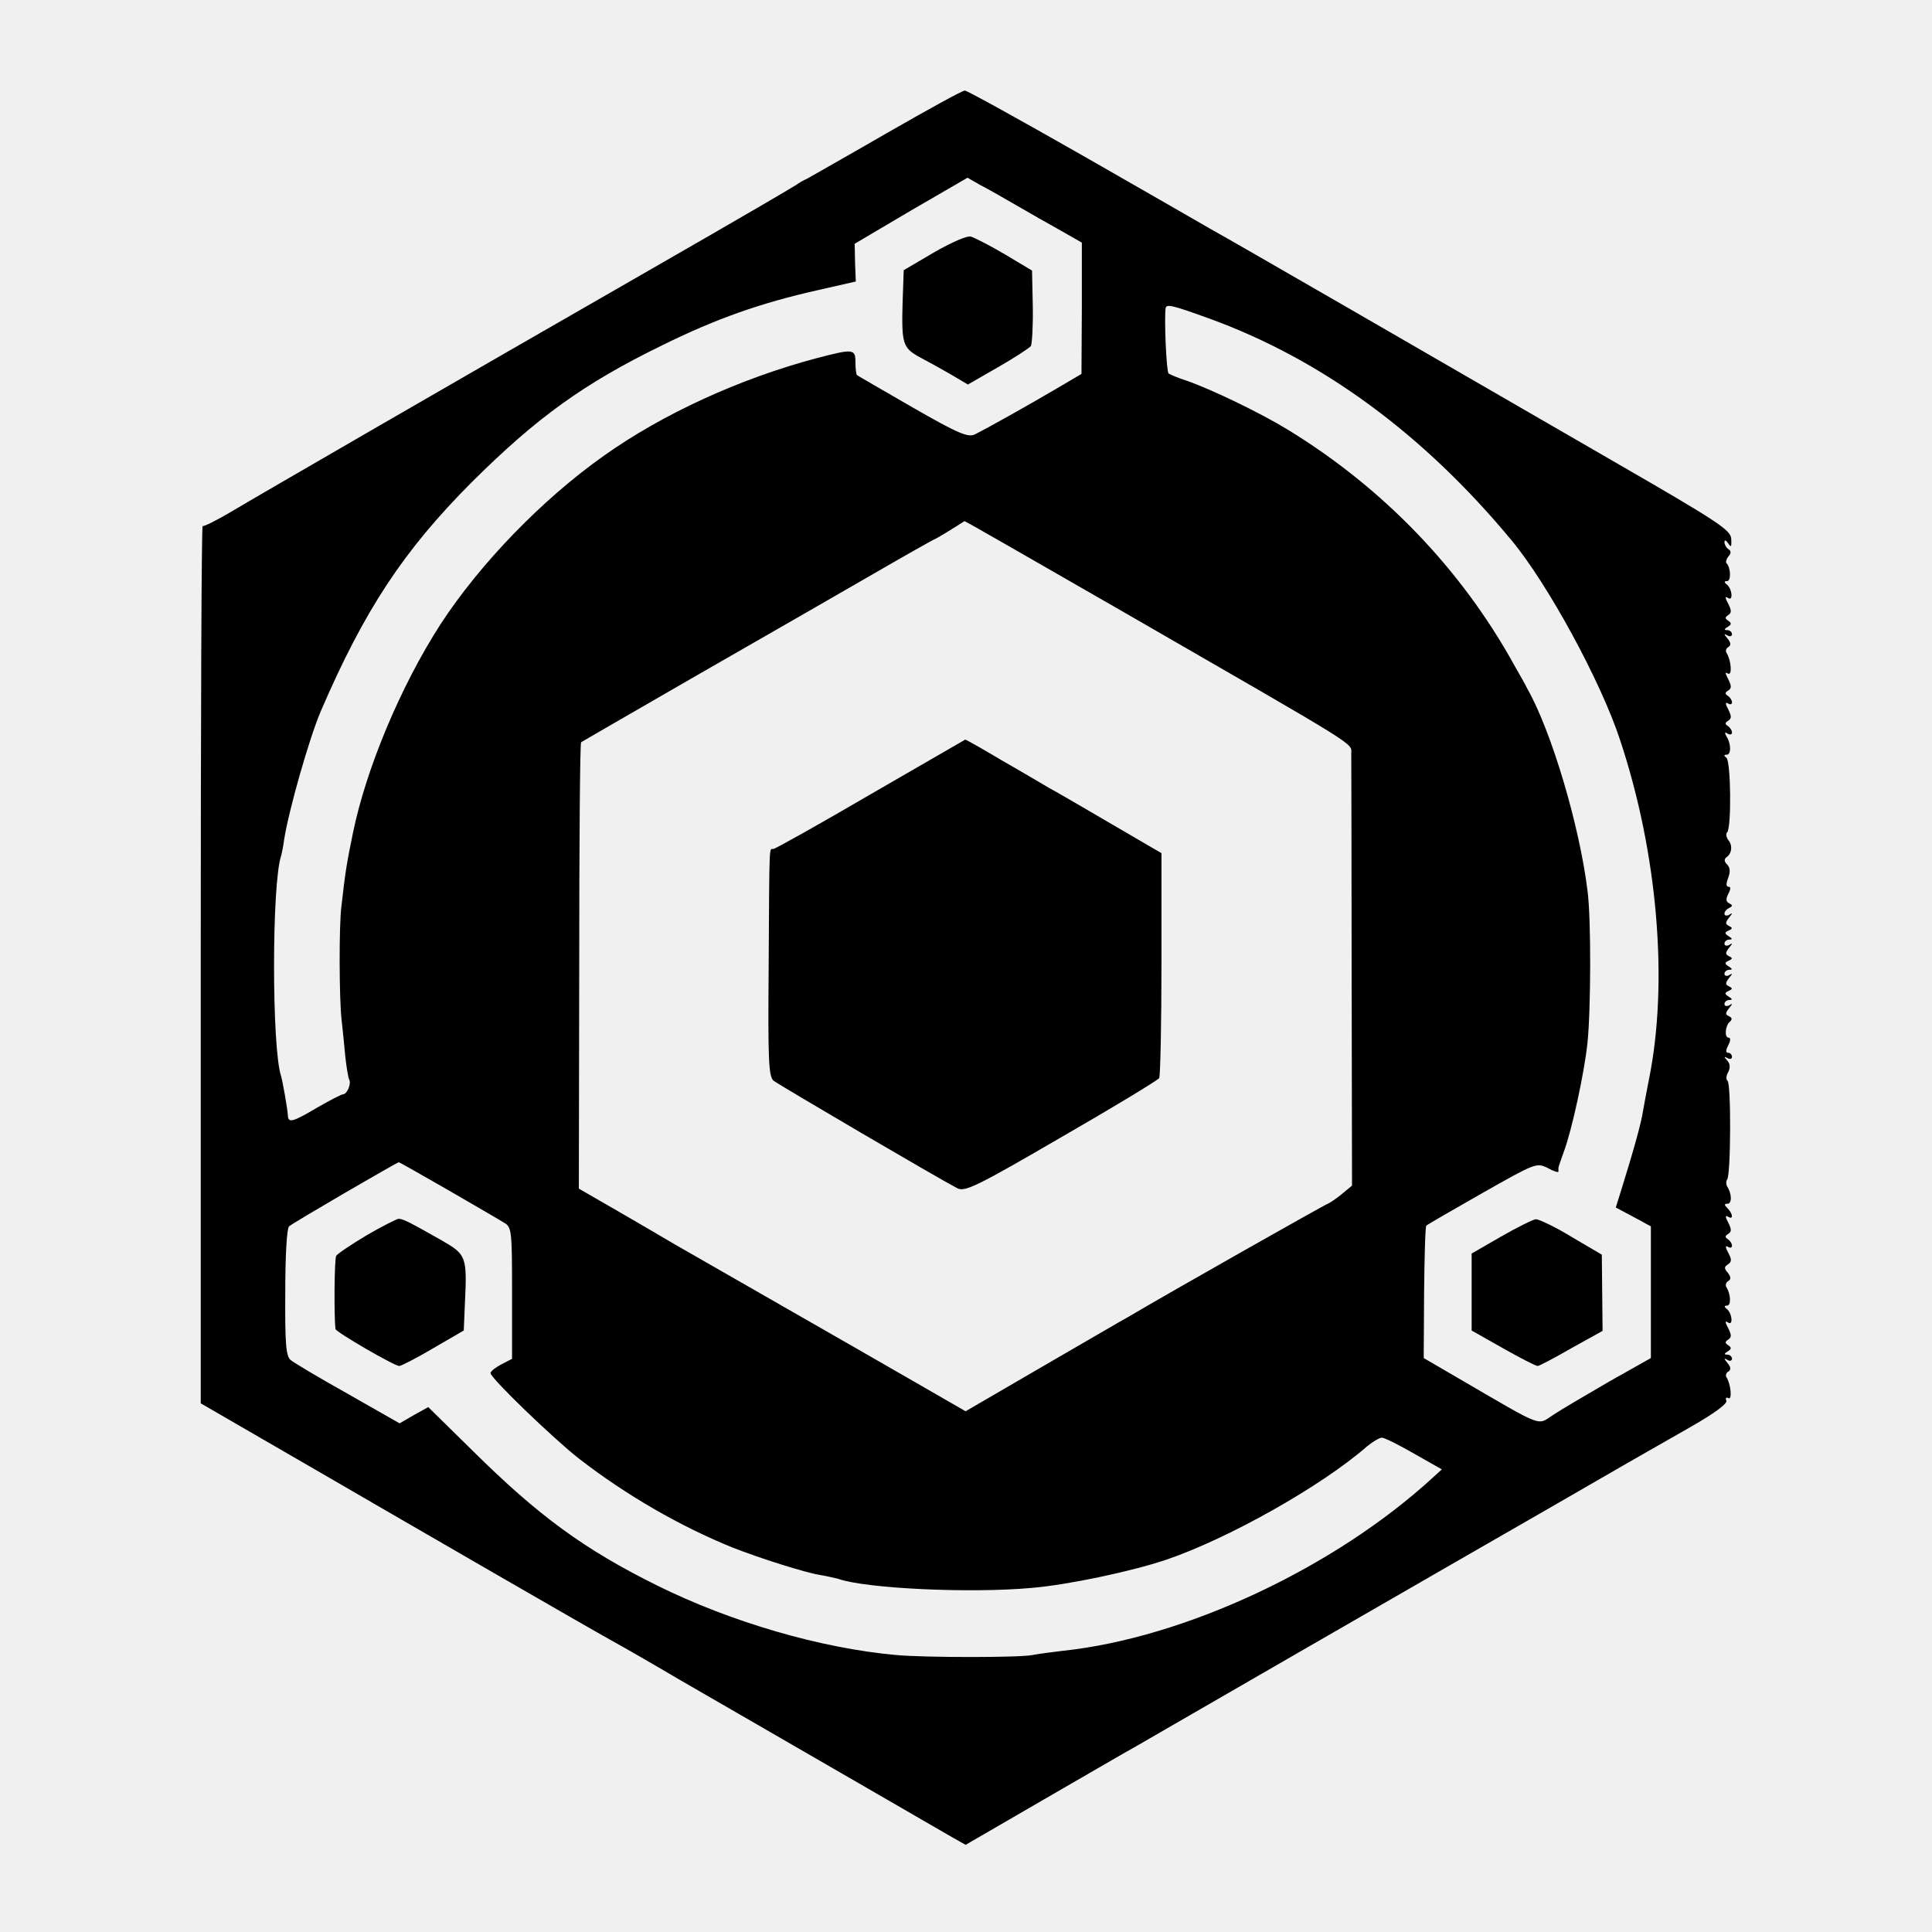
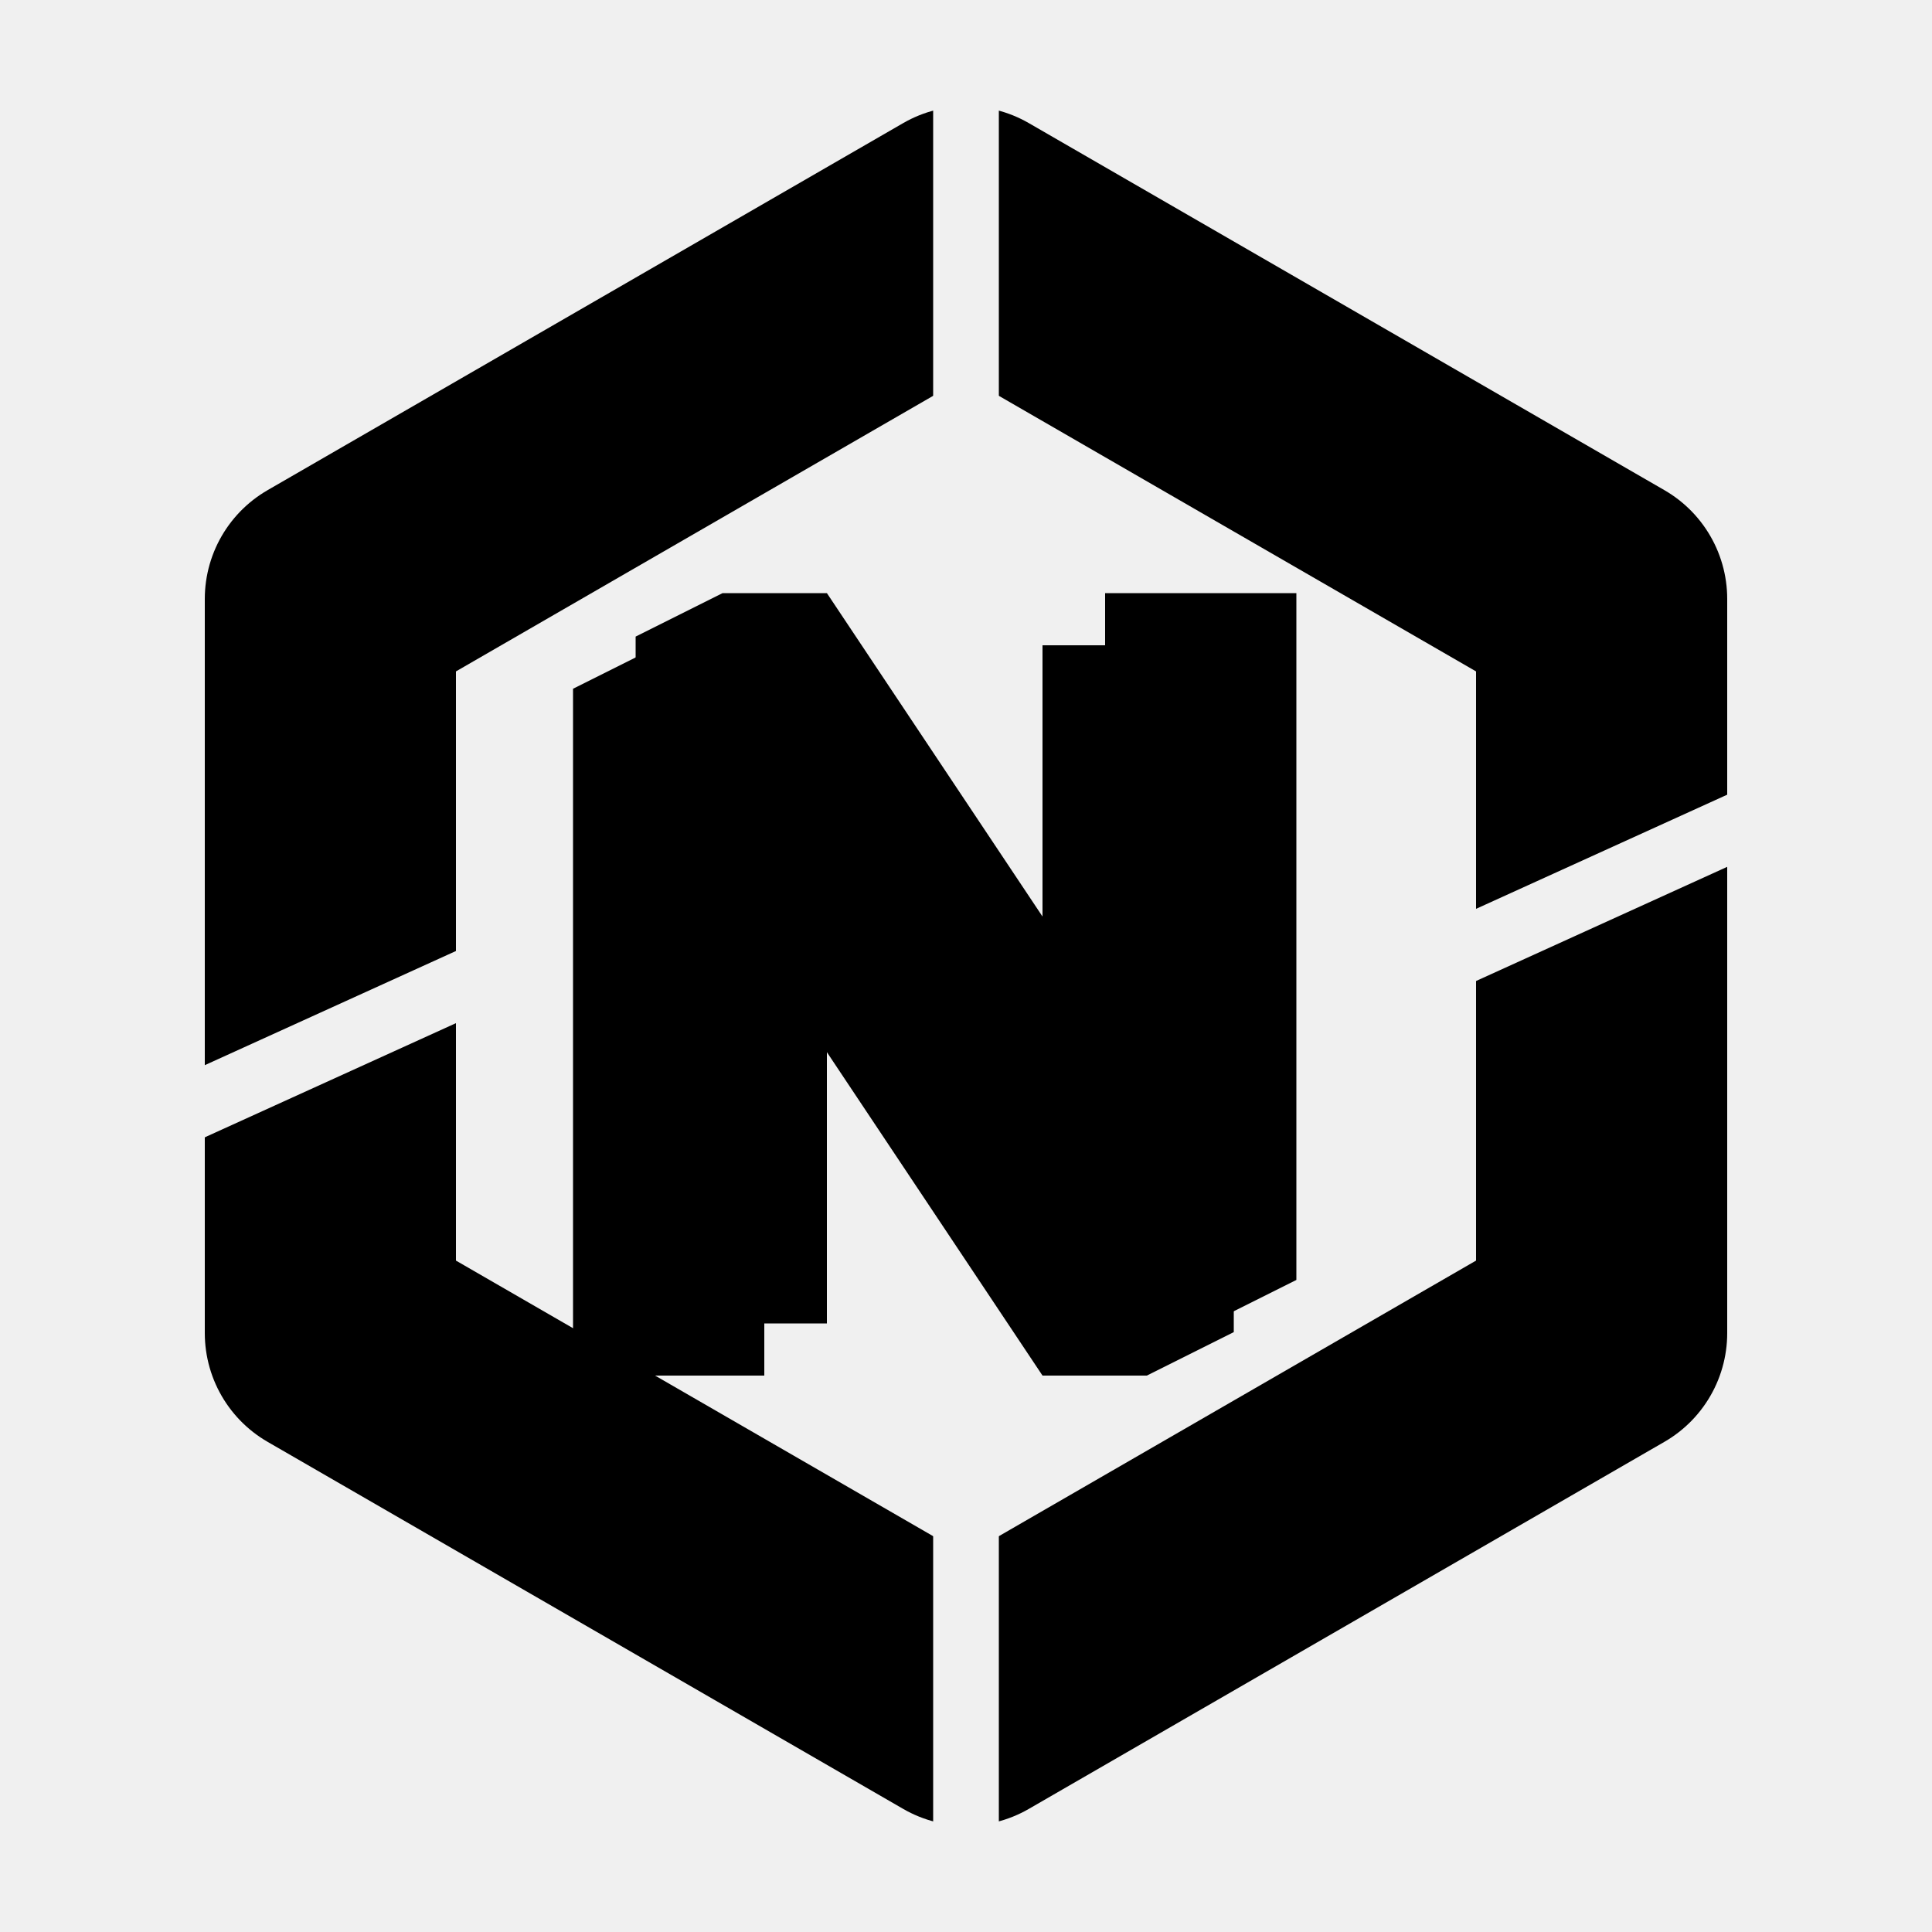
- <svg xmlns="http://www.w3.org/2000/svg" version="1.0" width="512pt" height="512pt" viewBox="0 0 512 512" preserveAspectRatio="xMidYMid meet">
-   <g transform="translate(0,512) scale(0.1,-0.1)" fill="#000000" stroke="none">
-     <path d="M2348 4766 c-109 -63 -203 -116 -210 -120 -7 -3 -20 -10 -28 -16 -19 -12 -114 -68 -410 -238 -481 -276 -1017 -586 -1087 -628 -39 -23 -73 -40 -76 -38 -3 3 -5 -519 -5 -1160 l0 -1165 292 -169 c293 -170 727 -421 801 -462 22 -12 99 -56 170 -98 167 -96 690 -399 732 -423 l32 -18 207 120 c114 66 226 131 248 143 23 13 214 124 426 246 212 122 401 231 420 242 19 11 127 73 240 138 213 123 225 130 383 220 61 35 95 60 92 68 -3 7 0 10 5 7 11 -7 7 36 -4 54 -4 5 -2 13 4 16 8 5 7 12 -2 23 -10 12 -10 14 0 8 6 -4 12 -2 12 3 0 6 -6 11 -12 11 -10 0 -9 3 1 9 10 6 10 10 1 16 -9 6 -9 9 0 15 9 6 9 12 0 30 -9 17 -9 21 0 15 14 -9 10 27 -5 37 -6 5 -6 8 2 8 11 0 10 30 -2 49 -3 5 -1 13 5 16 8 5 7 11 -1 22 -10 11 -10 16 0 22 10 7 11 13 1 31 -8 15 -8 20 -1 16 6 -4 11 -3 11 3 0 5 -5 13 -11 17 -8 5 -8 9 1 14 9 6 9 12 0 30 -8 15 -8 20 -1 16 15 -10 14 7 -1 22 -9 9 -9 12 0 12 12 0 12 26 -1 46 -3 6 -3 14 0 18 10 10 11 256 1 262 -4 3 -4 13 2 23 6 12 5 22 -3 31 -9 10 -9 11 1 6 6 -4 12 -2 12 3 0 6 -5 11 -10 11 -7 0 -7 6 0 20 6 11 7 20 1 20 -12 0 -9 33 4 43 6 6 5 10 -3 14 -10 4 -10 8 0 21 10 12 10 14 1 8 -7 -4 -13 -2 -13 3 0 6 6 11 13 11 9 0 8 3 -2 9 -11 7 -11 10 0 15 11 5 11 7 1 12 -10 5 -10 9 0 22 10 12 10 14 1 8 -7 -4 -13 -2 -13 3 0 6 6 11 13 11 9 0 8 3 -2 9 -11 7 -11 10 0 15 11 5 11 7 1 12 -10 5 -10 9 0 22 10 12 10 14 1 8 -7 -4 -13 -2 -13 3 0 6 6 11 13 11 9 0 8 3 -2 9 -11 7 -11 10 0 15 11 5 11 7 1 12 -10 5 -10 9 0 22 10 12 10 14 1 8 -7 -4 -13 -3 -13 3 0 5 6 12 13 15 9 5 9 7 0 12 -9 4 -10 11 -3 25 7 13 7 19 1 19 -7 0 -7 8 -1 24 6 16 5 27 -3 35 -8 8 -8 14 -2 19 15 10 17 32 5 46 -5 7 -7 16 -3 20 12 12 10 190 -2 198 -7 5 -7 8 1 8 12 0 12 29 -1 49 -5 10 -4 12 3 7 7 -4 12 -3 12 3 0 5 -5 13 -11 17 -8 5 -8 9 1 14 9 6 9 12 0 30 -8 15 -8 20 -1 16 6 -4 11 -3 11 3 0 5 -5 13 -11 17 -8 5 -8 9 1 14 9 6 9 12 0 30 -8 16 -9 20 -1 15 12 -7 9 34 -3 54 -4 5 -2 13 4 16 8 5 7 12 -2 23 -10 12 -10 14 0 8 6 -4 12 -2 12 3 0 6 -6 11 -12 11 -10 0 -9 3 1 9 10 6 10 10 1 16 -9 6 -9 9 0 15 9 6 9 12 0 30 -9 17 -9 21 0 15 14 -9 10 27 -5 37 -6 5 -6 8 2 8 11 0 10 36 -2 48 -2 3 0 11 6 18 7 8 7 14 -1 19 -5 3 -10 12 -10 18 0 7 4 6 10 -3 8 -12 9 -9 8 12 -2 24 -34 45 -313 206 -458 265 -1024 592 -1070 617 -22 13 -174 100 -338 194 -165 94 -304 171 -310 171 -7 0 -101 -52 -209 -114z m347 -191 c33 -19 85 -49 116 -66 l56 -32 0 -174 -1 -174 -68 -40 c-80 -47 -184 -105 -214 -120 -18 -9 -43 1 -165 71 -79 46 -146 84 -148 86 -2 2 -4 17 -4 34 0 36 -6 36 -102 11 -204 -54 -409 -148 -565 -259 -164 -116 -329 -287 -433 -447 -105 -163 -197 -382 -232 -554 -16 -78 -20 -102 -30 -191 -7 -50 -6 -247 0 -300 3 -25 7 -69 10 -99 3 -29 8 -57 10 -61 7 -11 -5 -40 -16 -40 -4 0 -35 -16 -68 -35 -64 -38 -77 -42 -78 -22 -1 19 -14 91 -18 105 -25 73 -25 511 0 584 2 7 6 27 8 43 12 77 66 267 97 340 116 269 219 425 399 606 173 172 297 262 506 364 144 71 261 112 412 146 l101 23 -2 50 -1 50 149 88 150 87 35 -20 c20 -10 63 -35 96 -54z m512 -300 c296 -108 565 -305 798 -586 96 -115 237 -374 288 -529 100 -300 129 -643 77 -900 -6 -30 -13 -68 -16 -85 -4 -28 -23 -98 -57 -207 l-15 -48 47 -25 46 -25 0 -175 0 -174 -110 -62 c-60 -35 -127 -74 -148 -88 -45 -29 -21 -38 -253 97 l-91 53 1 174 c1 95 3 175 6 177 3 3 69 41 148 86 141 80 144 81 173 67 16 -9 29 -13 29 -10 0 3 0 7 0 10 0 3 7 22 14 42 21 55 55 211 63 290 9 85 10 330 0 403 -21 171 -95 421 -159 534 -5 11 -22 40 -36 65 -140 253 -346 467 -597 621 -75 46 -204 108 -270 131 -22 7 -43 16 -48 19 -6 5 -12 143 -8 173 2 12 16 9 118 -28z m-231 -776 c645 -372 604 -346 605 -377 0 -15 1 -278 1 -586 l1 -558 -29 -24 c-16 -13 -32 -23 -35 -24 -4 0 -421 -236 -529 -300 -8 -4 -109 -63 -223 -129 l-208 -121 -132 76 c-73 42 -148 85 -167 96 -28 16 -222 127 -473 271 -18 11 -82 48 -142 83 l-111 64 1 589 c0 324 2 591 5 594 3 2 145 84 315 182 171 98 378 217 461 265 83 48 157 90 165 93 11 6 41 24 75 46 1 1 190 -108 420 -240z m-1788 -1533 c71 -41 138 -80 149 -87 19 -11 20 -23 20 -186 l0 -174 -29 -15 c-15 -8 -28 -18 -28 -23 0 -13 167 -174 235 -227 125 -97 270 -180 406 -235 74 -29 194 -67 233 -73 18 -3 39 -8 47 -10 73 -26 352 -39 514 -24 95 8 261 43 354 74 163 55 413 195 535 302 15 12 32 22 38 22 7 0 45 -19 85 -42 l74 -42 -23 -21 c-260 -239 -658 -426 -983 -460 -27 -3 -63 -8 -79 -11 -32 -7 -285 -7 -361 0 -200 18 -437 87 -633 184 -194 96 -315 185 -487 355 l-120 118 -38 -21 -38 -22 -137 78 c-75 42 -144 83 -152 90 -12 10 -15 43 -14 178 0 99 4 170 10 176 8 8 283 168 291 170 1 0 60 -33 131 -74z" />
-     <path d="M2475 4451 l-80 -47 -3 -84 c-3 -111 0 -122 46 -147 21 -11 59 -32 83 -46 l44 -26 80 46 c44 25 83 51 87 56 3 6 6 53 5 106 l-2 94 -72 43 c-39 23 -80 44 -90 47 -10 3 -51 -15 -98 -42z" />
-     <path d="M3978 1843 l-78 -45 0 -102 0 -102 83 -47 c46 -26 87 -47 92 -47 4 0 44 21 89 47 l83 46 -1 101 -1 101 -80 47 c-44 27 -87 47 -95 47 -8 -1 -50 -22 -92 -46z" />
-     <path d="M2307 3015 c-137 -80 -253 -145 -258 -145 -11 0 -10 21 -12 -318 -2 -241 0 -285 13 -296 14 -11 435 -258 487 -285 20 -10 50 4 275 135 139 80 256 151 260 157 3 6 6 142 6 303 l0 293 -132 77 c-72 42 -147 86 -166 96 -19 11 -76 45 -127 74 -50 30 -93 54 -95 54 -1 -1 -115 -66 -251 -145z" />
-     <path d="M971 1846 c-40 -24 -76 -48 -80 -54 -5 -8 -6 -160 -2 -194 1 -8 156 -98 169 -98 5 0 46 21 90 47 l81 47 3 70 c6 126 4 131 -60 168 -90 51 -104 58 -116 58 -6 -1 -44 -20 -85 -44z" />
+ <svg xmlns="http://www.w3.org/2000/svg" width="100" height="100" viewBox="0 0 100 100">
+   <defs>
+     <linearGradient id="r" x1="0" y1=".1" x2="1.1" y2="1">
+       <stop offset="0" stop-color="#FF8A00" />
+       <stop offset=".33" stop-color="#FF2D55" />
+       <stop offset=".58" stop-color="#D91AFF" />
+       <stop offset=".84" stop-color="#7A3BFF" />
+       <stop offset="1" stop-color="#3f7bff" />
+     </linearGradient>
+     <linearGradient id="ri" x1="0" y1=".1" x2="1.1" y2="1">
+       <stop offset="0" stop-color="#c85a00" />
+       <stop offset=".33" stop-color="#c41438" />
+       <stop offset=".58" stop-color="#9a0fc0" />
+       <stop offset=".84" stop-color="#4f1fc4" />
+       <stop offset="1" stop-color="#2450c8" />
+     </linearGradient>
+     <linearGradient id="p" x1="0" y1="0" x2="1" y2="0">
+       <stop offset="0" stop-color="#FF2D55" />
+       <stop offset=".5" stop-color="#D91AFF" />
+       <stop offset="1" stop-color="#7A3BFF" />
+     </linearGradient>
+     <mask id="g" maskUnits="userSpaceOnUse" x="0" y="0" width="100" height="100">
+       <rect width="100" height="100" fill="#fff" />
+       <path d="M50 0 V22 M50 78 V100 M4 60 L26 50 M74 50 L96 40" stroke="#000" stroke-width="3.4" />
+     </mask>
+   </defs>
+   <g mask="url(#g)">
+     <path d="M50 12 L82.9 31 V69 L50 88 L17.1 69 V31 Z" fill="none" stroke="#000000" stroke-width="13" stroke-linejoin="round" />
+   </g>
+   <g transform="translate(5 4.6) scale(.9)">
+     <path transform="translate(-3.6 3)" d="M31 71 V31.5 L36 29 H42 L58 53 V29 H69 V68.5 L64 71 H58 L42 47 V71 Z" fill="#000000" />
+     <path d="M31 71 V31.5 L36 29 H42 L58 53 V29 H69 V68.5 L64 71 H58 L42 47 V71 Z" fill="#000000" />
  </g>
</svg>
